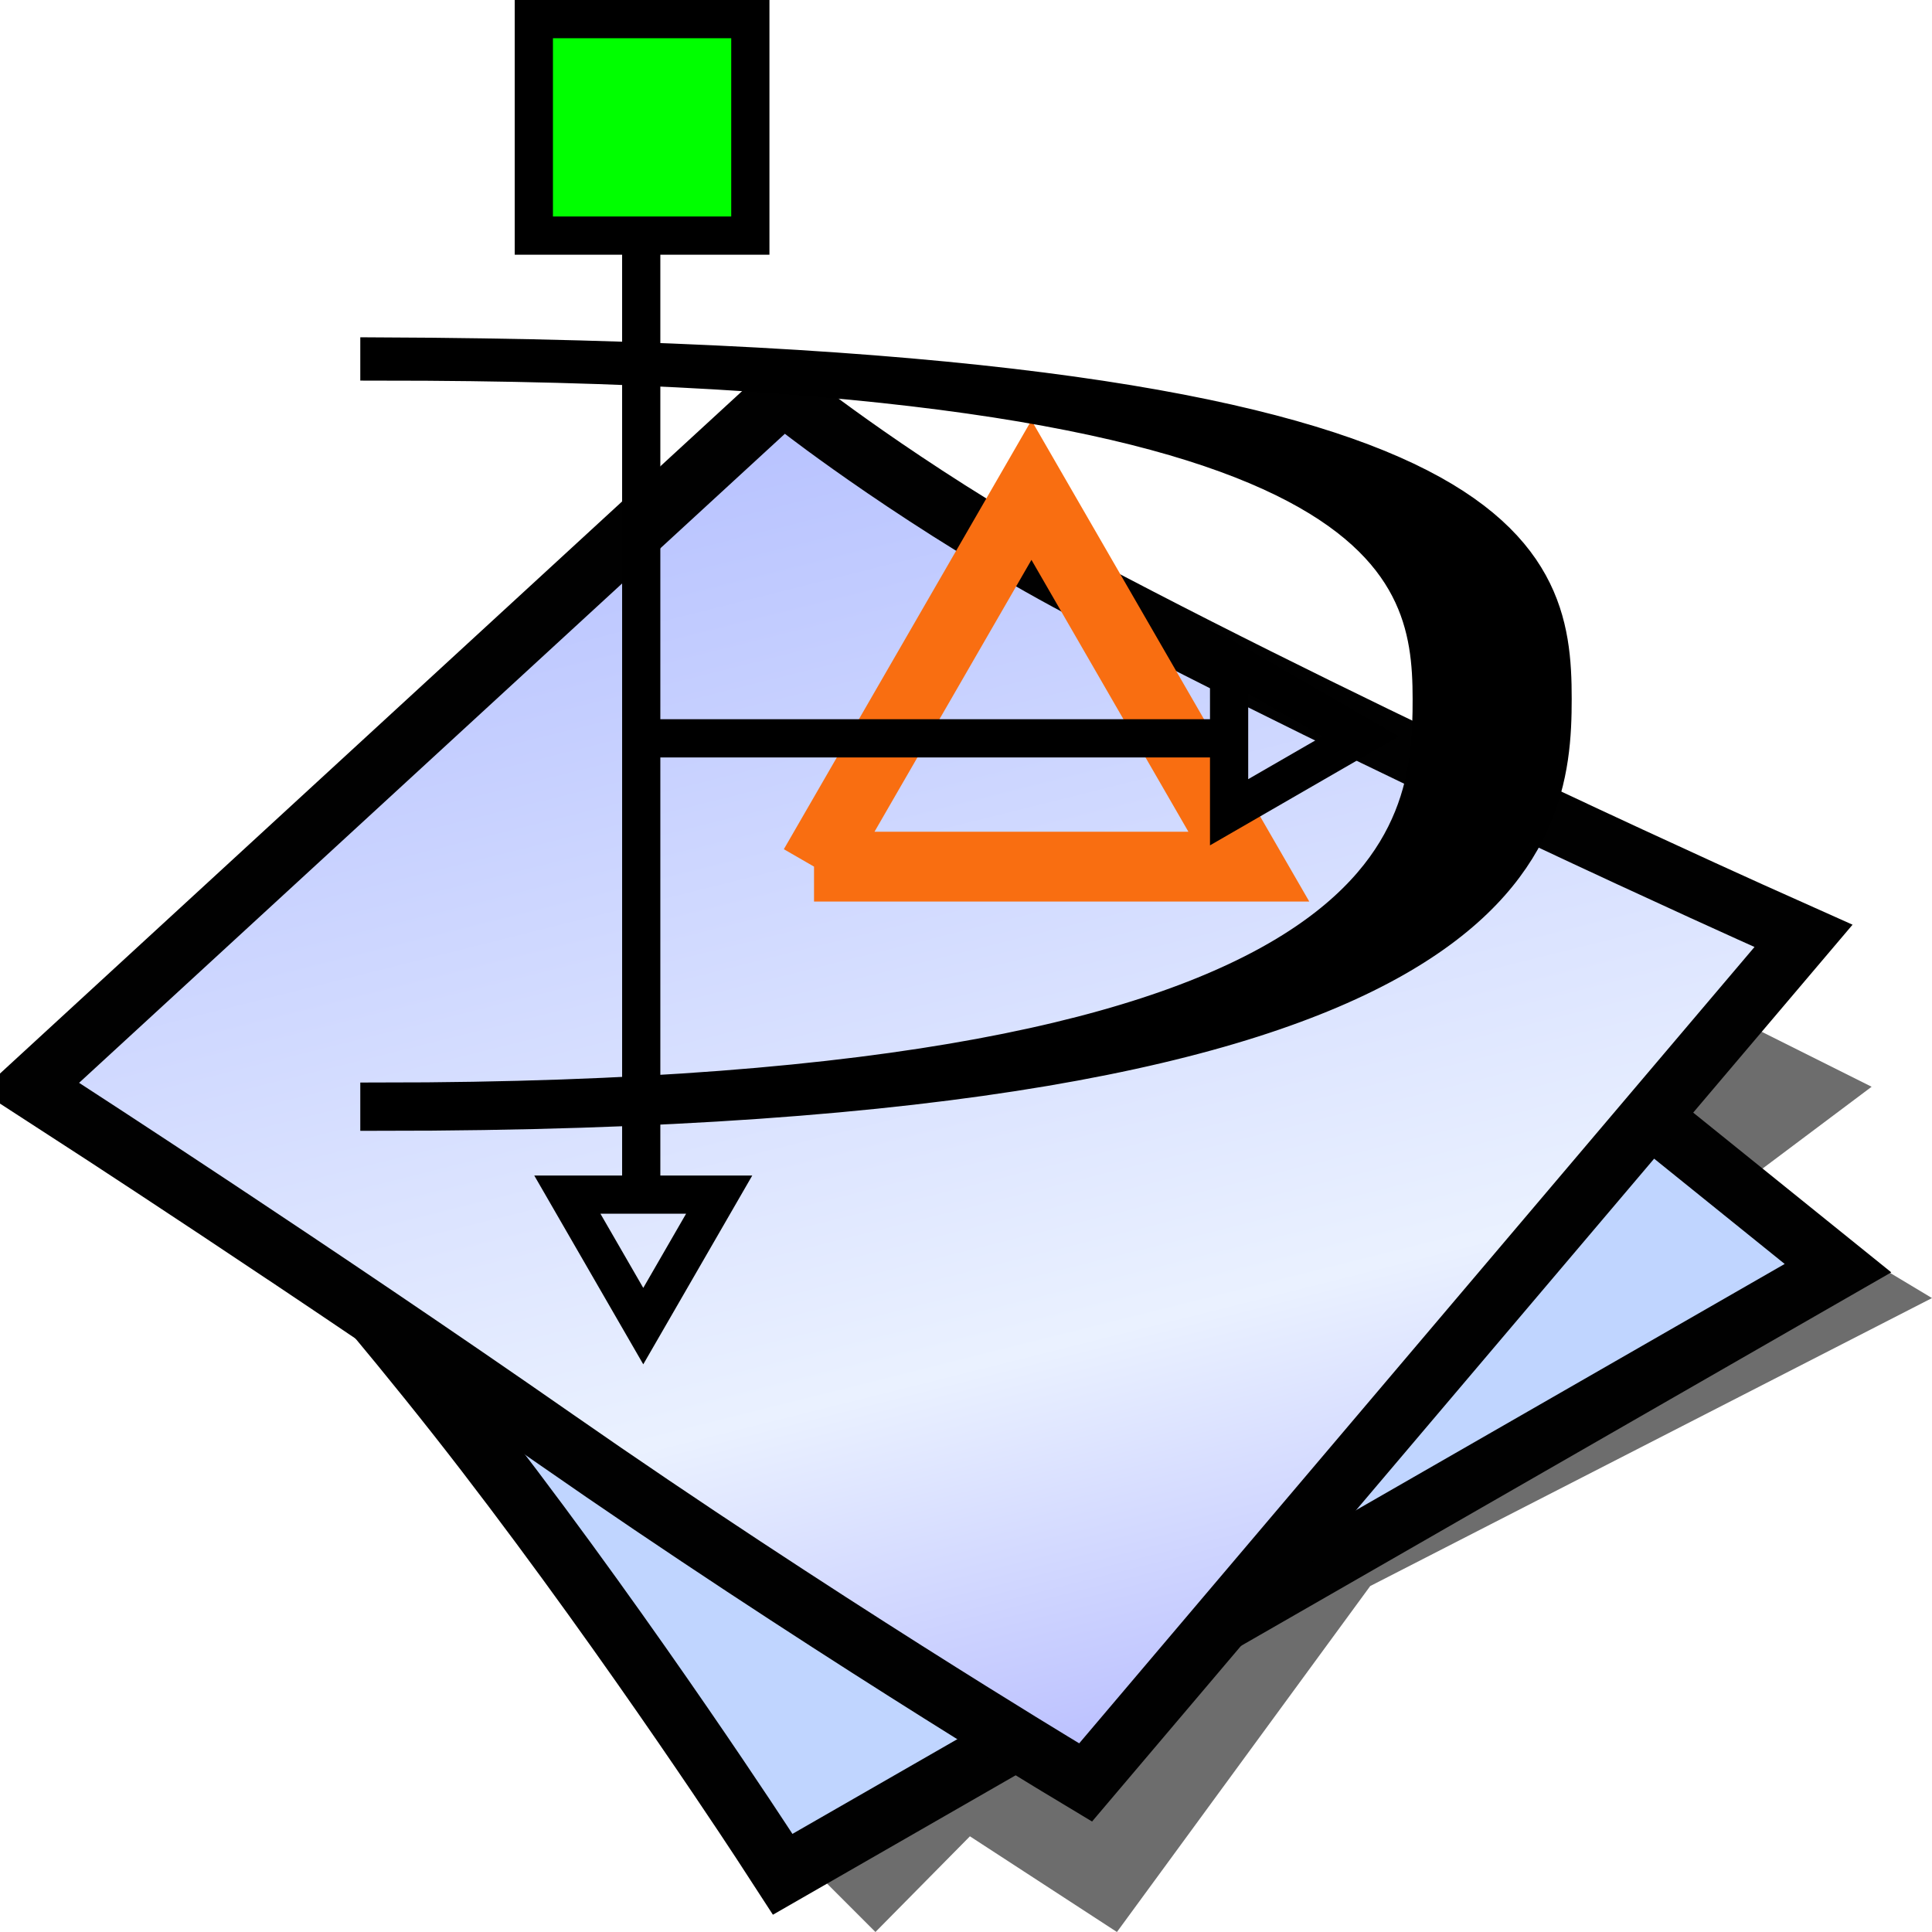
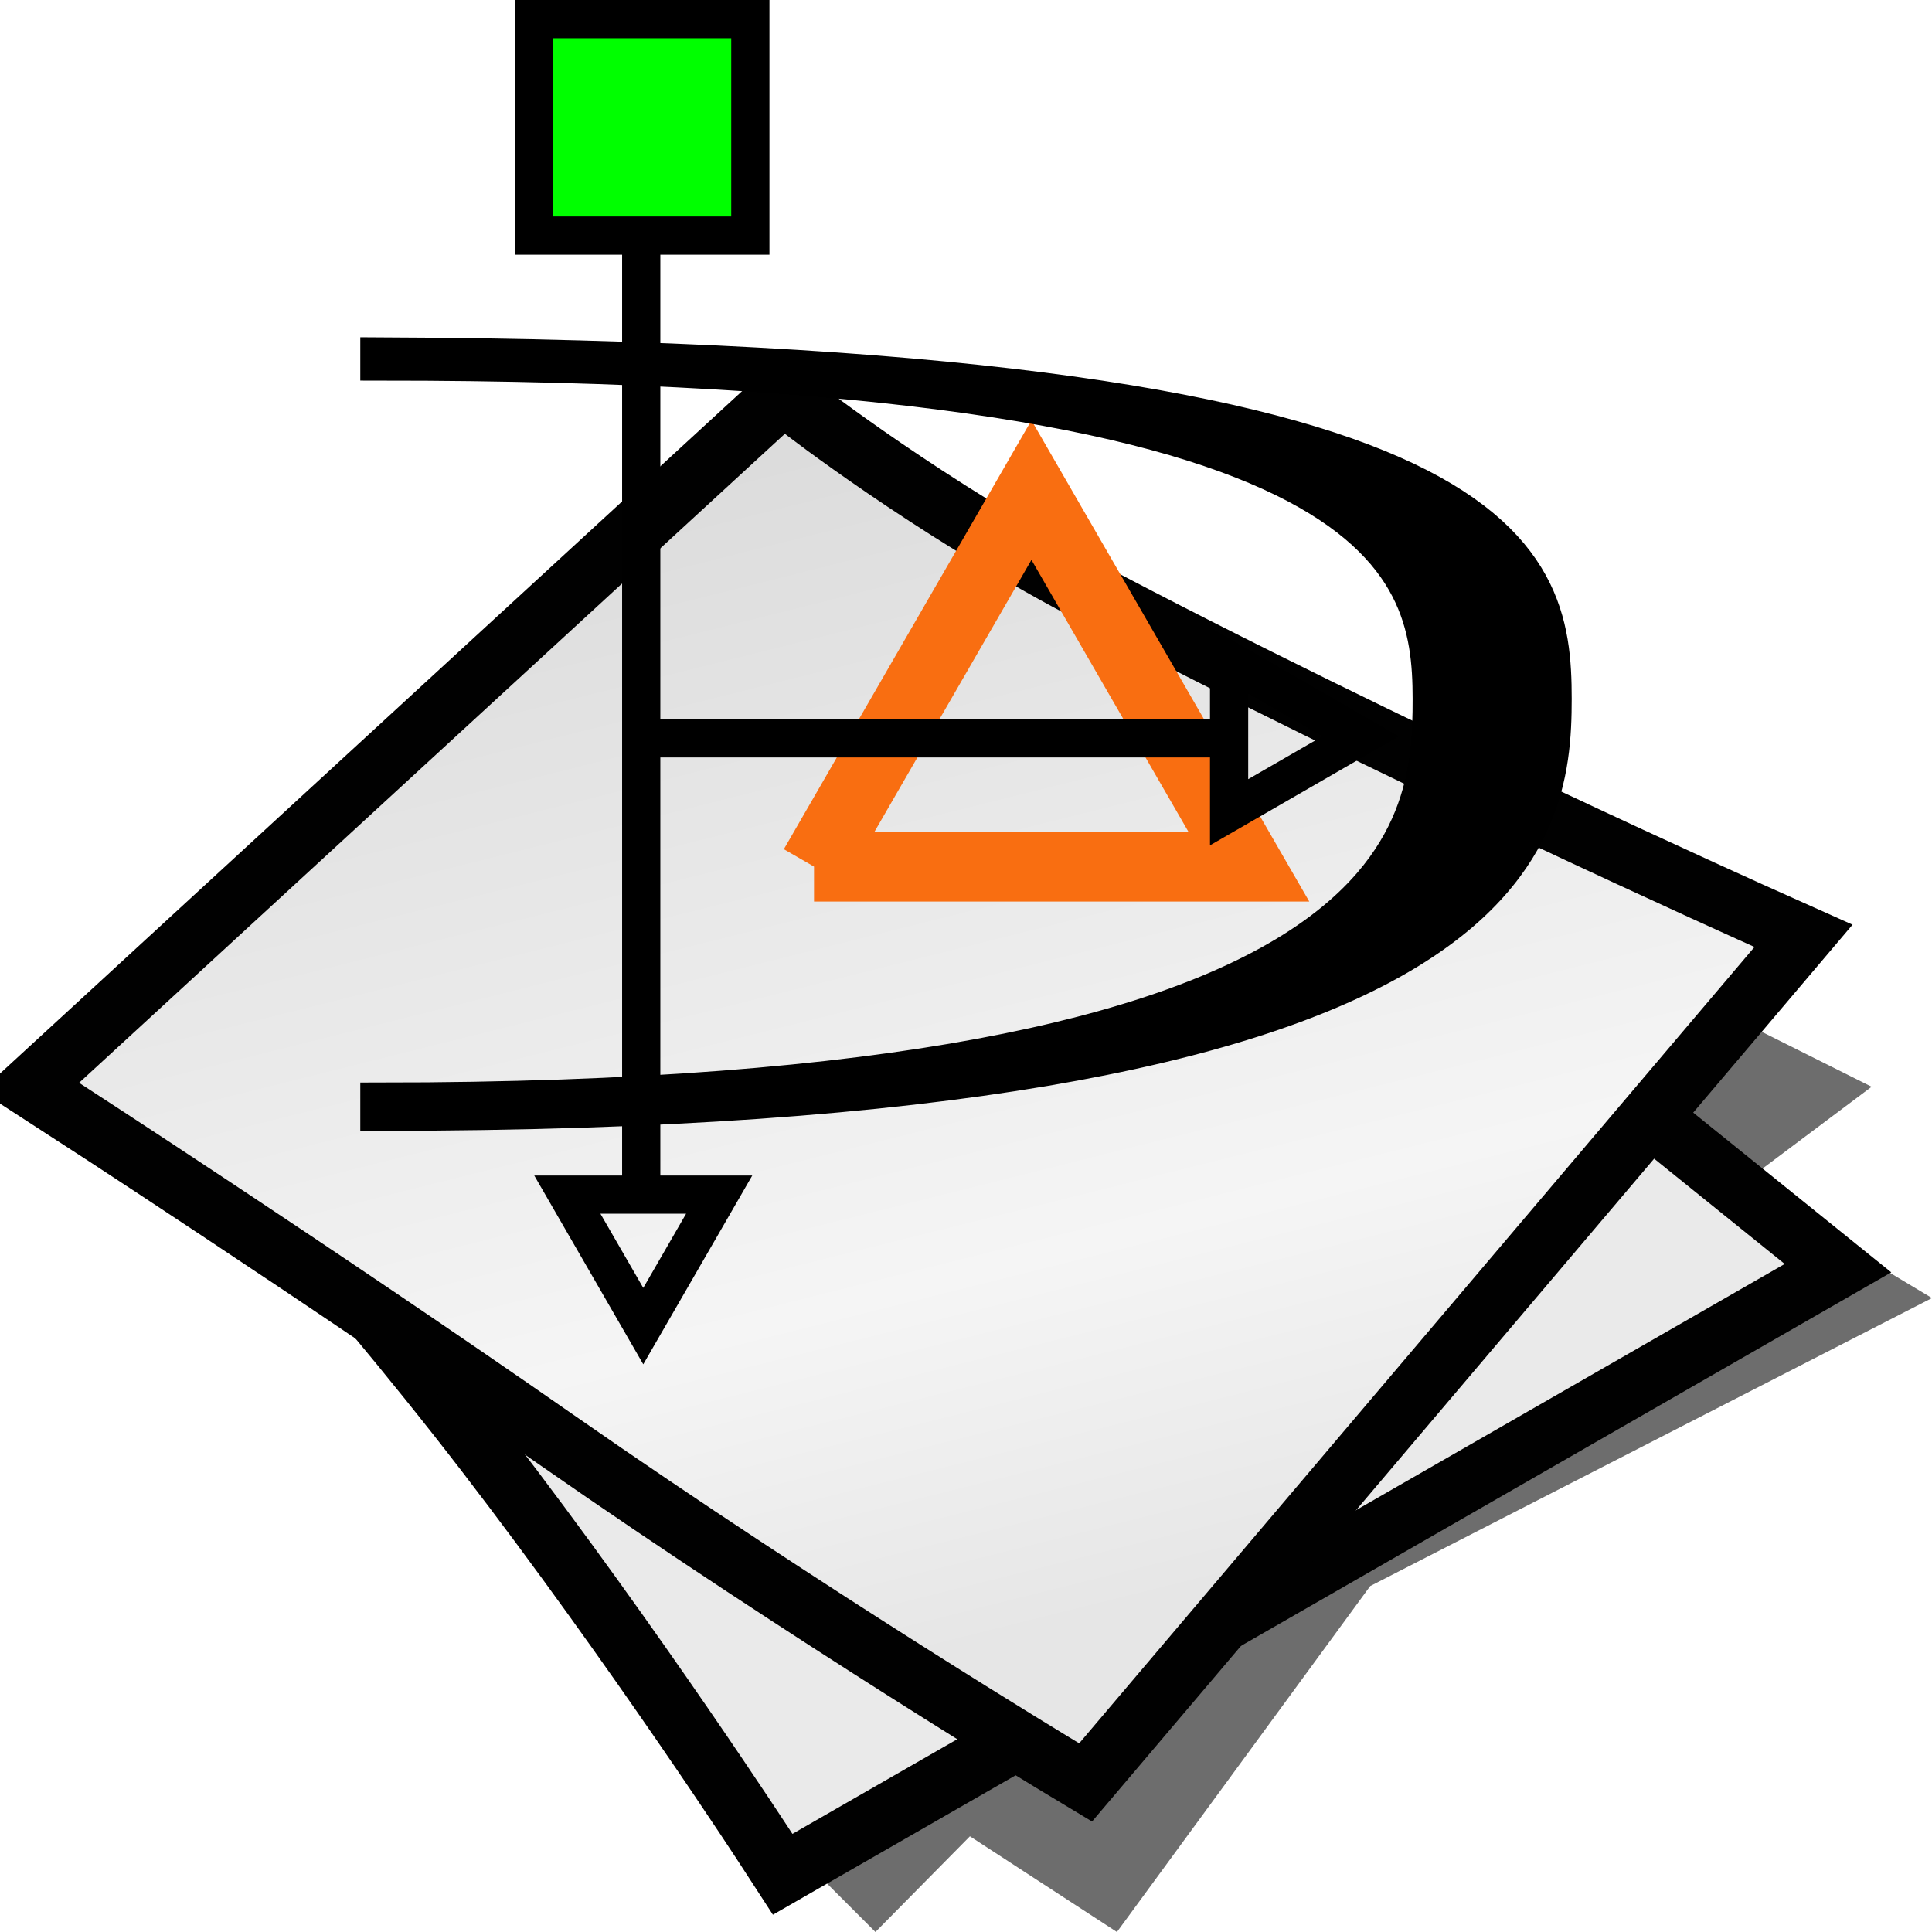
<svg xmlns="http://www.w3.org/2000/svg" xmlns:xlink="http://www.w3.org/1999/xlink" version="1.1" width="64" height="64" color-interpolation="linearRGB" id="svg2">
  <defs id="defs29">
    <linearGradient id="aigrd5" gradientUnits="userSpaceOnUse" x1="23.252" y1="16.748" x2="39.501" y2="44.975">
      <stop offset="0" style="stop-color:#D2D2D2" id="stop47" />
      <stop offset="1" style="stop-color:#EDEDED" id="stop49" />
    </linearGradient>
    <linearGradient xlink:href="#aigrd5" id="linearGradient3373" gradientUnits="userSpaceOnUse" gradientTransform="matrix(1.25,0,0,1.25,-9.342159,-18.15203)" x1="23.252" y1="16.748" x2="39.501" y2="44.975" />
    <linearGradient xlink:href="#aigrd5" id="linearGradient3963" gradientUnits="userSpaceOnUse" gradientTransform="matrix(1.25,0,0,1.25,3.5,-17.625)" x1="23.252" y1="16.748" x2="39.501" y2="44.975" />
    <radialGradient gradientTransform="matrix(1.318488,0,0,1.318488,-22.1264,-6.241691)" gradientUnits="userSpaceOnUse" xlink:href="#linearGradient6468" id="radialGradient4363" fy="19.598" fx="69.473" r="3.515" cy="19.598" cx="69.473" />
    <radialGradient gradientTransform="matrix(1.77275,0,0,1.29668,-16.3404,-6.615959)" gradientUnits="userSpaceOnUse" xlink:href="#linearGradient6500" id="radialGradient4354" fy="22.3" fx="18.558" r="19.229" cy="22.3" cx="18.558" />
    <linearGradient gradientTransform="translate(-3.836549,0.345971)" gradientUnits="userSpaceOnUse" xlink:href="#linearGradient6482" id="linearGradient4351" y2="30.293" x2="21.213" y1="28.083" x1="32.35" />
    <linearGradient gradientUnits="userSpaceOnUse" xlink:href="#linearGradient8534" id="linearGradient4330" y2="30.985" x2="24.329" y1="30.543" x1="26.163" />
    <radialGradient gradientTransform="matrix(0.916159,0.09318684,-0.108765,1.069309,3.253668,-3.029272)" gradientUnits="userSpaceOnUse" xlink:href="#linearGradient8542" id="radialGradient8548" fy="25.271" fx="6.024" r="4.831" cy="25.271" cx="6.024" />
    <linearGradient gradientUnits="userSpaceOnUse" xlink:href="#linearGradient8524" id="linearGradient8530" y2="46.986" x2="39.525" y1="19.111" x1="14.969" />
    <radialGradient gradientTransform="matrix(1,0,0,0.284247,0,24.29088)" gradientUnits="userSpaceOnUse" xlink:href="#linearGradient6492" id="radialGradient6498" fy="33.938" fx="23" r="18.25" cy="33.938" cx="23" />
    <radialGradient gradientTransform="matrix(1.318488,0,0,1.318488,-22.1264,-6.241691)" gradientUnits="userSpaceOnUse" xlink:href="#linearGradient6468" id="radialGradient6474" fy="19.598" fx="69.473" r="3.515" cy="19.598" cx="69.473" />
    <linearGradient gradientUnits="userSpaceOnUse" xlink:href="#linearGradient6452" id="linearGradient6458" y2="31.57" x2="5.985" y1="23.362" x1="6.305" />
    <linearGradient id="linearGradient6452">
      <stop id="stop6454" offset="0" style="stop-color:white;stop-opacity:1" />
      <stop id="stop6456" offset="1" style="stop-color:white;stop-opacity:0" />
    </linearGradient>
    <linearGradient id="linearGradient6468">
      <stop id="stop6470" offset="0" style="stop-color:white;stop-opacity:1" />
      <stop id="stop6472" offset="1" style="stop-color:#b9b9b0;stop-opacity:1" />
    </linearGradient>
    <linearGradient id="linearGradient6482">
      <stop id="stop6484" offset="0" style="stop-color:black;stop-opacity:1" />
      <stop id="stop6486" offset="1" style="stop-color:black;stop-opacity:0" />
    </linearGradient>
    <linearGradient id="linearGradient6492">
      <stop id="stop6494" offset="0" style="stop-color:black;stop-opacity:1" />
      <stop id="stop6496" offset="1" style="stop-color:black;stop-opacity:0" />
    </linearGradient>
    <linearGradient id="linearGradient6500">
      <stop id="stop6502" offset="0" style="stop-color:#857c63;stop-opacity:1" />
      <stop id="stop6504" offset="1" style="stop-color:#221f19;stop-opacity:1" />
    </linearGradient>
    <linearGradient gradientTransform="translate(-49.30496,1.877723)" gradientUnits="userSpaceOnUse" xlink:href="#linearGradient6951" id="linearGradient6957" y2="11.182" x2="27.754" y1="19.24" x1="37.018" />
    <linearGradient id="linearGradient6951">
      <stop id="stop6953" offset="0" style="stop-color:#6e3d09;stop-opacity:1" />
      <stop id="stop6959" offset="0.242" style="stop-color:#ea8113;stop-opacity:1" />
      <stop id="stop6961" offset="0.621" style="stop-color:#5c3307;stop-opacity:1" />
      <stop id="stop6955" offset="1" style="stop-color:#e07c12;stop-opacity:1" />
    </linearGradient>
    <linearGradient gradientTransform="translate(-46.40695,-1.802856)" gradientUnits="userSpaceOnUse" xlink:href="#linearGradient6939" id="linearGradient6945" y2="33.439" x2="23.109" y1="30.001" x1="19.395" />
    <linearGradient id="linearGradient6939">
      <stop id="stop6941" offset="0" style="stop-color:#bdbdbd;stop-opacity:1" />
      <stop id="stop6947" offset="0.333" style="stop-color:#e2e2e2;stop-opacity:1" />
      <stop id="stop6949" offset="0.667" style="stop-color:#a3a3a3;stop-opacity:1" />
      <stop id="stop6943" offset="1" style="stop-color:#ddd;stop-opacity:1" />
    </linearGradient>
    <radialGradient gradientTransform="matrix(1.572694,0,0,1.532639,-55.36682,-21.35823)" gradientUnits="userSpaceOnUse" xlink:href="#linearGradient6963" id="radialGradient6969" fy="35.357" fx="15.415" r="7.579" cy="35.357" cx="15.415" />
    <linearGradient id="linearGradient6963">
      <stop id="stop6965" offset="0" style="stop-color:#696969;stop-opacity:1" />
      <stop id="stop6967" offset="1" style="stop-color:black;stop-opacity:1" />
    </linearGradient>
    <linearGradient gradientTransform="matrix(0.755165,0.395143,-0.395143,0.755165,-25.91245,6.532586)" gradientUnits="userSpaceOnUse" xlink:href="#linearGradient2446" id="linearGradient2452" y2="42.282" x2="7.752" y1="37.752" x1="13.236" />
    <linearGradient id="linearGradient2446">
      <stop id="stop2448" offset="0" style="stop-color:white;stop-opacity:1" />
      <stop id="stop2450" offset="1" style="stop-color:white;stop-opacity:0" />
    </linearGradient>
    <linearGradient id="linearGradient8524">
      <stop id="stop8526" offset="0" style="stop-color:white;stop-opacity:1" />
      <stop id="stop8528" offset="1" style="stop-color:white;stop-opacity:0" />
    </linearGradient>
    <linearGradient id="linearGradient8534">
      <stop id="stop8536" offset="0" style="stop-color:black;stop-opacity:1" />
      <stop id="stop8538" offset="1" style="stop-color:black;stop-opacity:0" />
    </linearGradient>
    <linearGradient id="linearGradient8542">
      <stop id="stop8544" offset="0" style="stop-color:#5b676b;stop-opacity:1" />
      <stop id="stop8546" offset="1" style="stop-color:#141718;stop-opacity:1" />
    </linearGradient>
    <linearGradient xlink:href="#aigrd1" id="linearGradient5461" gradientUnits="userSpaceOnUse" x1="13.273" y1="6.763" x2="32.589" y2="40.316" />
    <radialGradient xlink:href="#aigrd2" id="radialGradient5463" gradientUnits="userSpaceOnUse" cx="8.959" cy="29.729" fx="8.959" fy="29.729" r="1.247" />
    <radialGradient xlink:href="#aigrd3" id="radialGradient5465" gradientUnits="userSpaceOnUse" cx="8.959" cy="17.871" fx="8.959" fy="17.871" r="1.247" />
    <linearGradient xlink:href="#aigrd4" id="linearGradient5467" gradientUnits="userSpaceOnUse" x1="11.155" y1="6.554" x2="10.732" y2="40.082" />
    <radialGradient gradientTransform="matrix(0.461716,0,0,0.458175,1.629516,1.778104)" r="49.495" fy="135.497" fx="90.746" cy="135.497" cx="90.746" gradientUnits="userSpaceOnUse" id="radialGradient3828" xlink:href="#XMLID_3_" />
    <radialGradient gradientTransform="matrix(0.461716,0,0,0.458175,1.629516,1.778104)" r="49.497" fy="135.497" fx="36.613" cy="135.497" cx="36.613" gradientUnits="userSpaceOnUse" id="radialGradient3825" xlink:href="#XMLID_4_" />
    <linearGradient gradientTransform="matrix(0.461716,0,0,0.458175,1.629516,1.778104)" y2="77.272" x2="86.519" y1="13.72" x1="86.519" gradientUnits="userSpaceOnUse" id="linearGradient3822" xlink:href="#XMLID_5_" />
    <linearGradient gradientTransform="matrix(0.461716,0,0,0.458175,1.629516,1.778104)" y2="40.414" x2="34.506" y1="-5.838" x1="34.506" gradientUnits="userSpaceOnUse" id="linearGradient3819" xlink:href="#XMLID_6_" />
    <linearGradient id="XMLID_6_" gradientUnits="userSpaceOnUse" x1="34.506" y1="-5.838" x2="34.506" y2="40.414">
      <stop offset="0%" style="stop-color:rgb(255,255,255)" id="stop662" />
      <stop offset="100%" style="stop-opacity:0;stop-color:rgb(255,255,255)" id="stop663" />
    </linearGradient>
    <linearGradient id="XMLID_5_" gradientUnits="userSpaceOnUse" x1="86.519" y1="13.72" x2="86.519" y2="77.272">
      <stop offset="9.195%" style="stop-color:rgb(255,255,255)" id="stop658" />
      <stop offset="100%" style="stop-opacity:0;stop-color:rgb(255,255,255)" id="stop659" />
    </linearGradient>
    <radialGradient id="XMLID_4_" cx="36.613" cy="135.497" r="49.497" fx="36.613" fy="135.497" gradientUnits="userSpaceOnUse">
      <stop offset="0" style="stop-color:rgb(255,255,255)" id="stop651" />
      <stop offset="1" style="stop-color:rgb(224,0,0)" id="stop652" />
      <midPointStop offset="0" style="stop-color:#FFFFFF" id="midPointStop653" />
      <midPointStop offset="0.5" style="stop-color:#FFFFFF" id="midPointStop654" />
      <midPointStop offset="1" style="stop-color:#E00000" id="midPointStop655" />
    </radialGradient>
    <radialGradient id="XMLID_3_" cx="90.746" cy="135.497" r="49.495" fx="90.746" fy="135.497" gradientUnits="userSpaceOnUse">
      <stop offset="0" style="stop-color:rgb(255,255,255)" id="stop644" />
      <stop offset="1" style="stop-color:rgb(224,0,0)" id="stop645" />
      <midPointStop offset="0" style="stop-color:#FFFFFF" id="midPointStop646" />
      <midPointStop offset="0.5" style="stop-color:#FFFFFF" id="midPointStop647" />
      <midPointStop offset="1" style="stop-color:#E00000" id="midPointStop648" />
    </radialGradient>
    <radialGradient id="XMLID_2_" cx="34.227" cy="118.243" r="56.108" fx="34.227" fy="118.243" gradientUnits="userSpaceOnUse">
      <stop offset="0" style="stop-color:rgb(242,0,0)" id="stop637" />
      <stop offset="1" style="stop-color:rgb(141,0,0)" id="stop638" />
      <midPointStop offset="0" style="stop-color:#F20000" id="midPointStop639" />
      <midPointStop offset="0.5" style="stop-color:#F20000" id="midPointStop640" />
      <midPointStop offset="1" style="stop-color:#8D0000" id="midPointStop641" />
    </radialGradient>
    <radialGradient id="XMLID_1_" cx="88.666" cy="118.243" r="56.109" fx="88.666" fy="118.243" gradientUnits="userSpaceOnUse">
      <stop offset="0" style="stop-color:rgb(242,0,0)" id="stop630" />
      <stop offset="1" style="stop-color:rgb(141,0,0)" id="stop631" />
      <midPointStop offset="0" style="stop-color:#F20000" id="midPointStop632" />
      <midPointStop offset="0.5" style="stop-color:#F20000" id="midPointStop633" />
      <midPointStop offset="1" style="stop-color:#8D0000" id="midPointStop634" />
    </radialGradient>
    <linearGradient y2="40.414" x2="34.506" y1="-5.838" x1="34.506" gradientUnits="userSpaceOnUse" id="linearGradient3786" xlink:href="#XMLID_6_" />
    <linearGradient y2="77.272" x2="86.519" y1="13.72" x1="86.519" gradientUnits="userSpaceOnUse" id="linearGradient3784" xlink:href="#XMLID_5_" />
    <radialGradient r="49.497" fy="135.497" fx="36.613" cy="135.497" cx="36.613" gradientUnits="userSpaceOnUse" id="radialGradient3782" xlink:href="#XMLID_4_" />
    <radialGradient r="49.495" fy="135.497" fx="90.746" cy="135.497" cx="90.746" gradientUnits="userSpaceOnUse" id="radialGradient3780" xlink:href="#XMLID_3_" />
    <radialGradient r="56.108" fy="118.243" fx="34.227" cy="118.243" cx="34.227" gradientUnits="userSpaceOnUse" id="radialGradient3778" xlink:href="#XMLID_2_" />
    <radialGradient r="56.109" fy="118.243" fx="88.666" cy="118.243" cx="88.666" gradientUnits="userSpaceOnUse" id="radialGradient3776" xlink:href="#XMLID_1_" />
    <linearGradient y2="40.414" x2="34.506" y1="-5.838" x1="34.506" gradientUnits="userSpaceOnUse" id="linearGradient2965" xlink:href="#XMLID_6_" />
    <linearGradient y2="77.272" x2="86.519" y1="13.72" x1="86.519" gradientUnits="userSpaceOnUse" id="linearGradient2963" xlink:href="#XMLID_5_" />
    <radialGradient r="49.497" fy="135.497" fx="36.613" cy="135.497" cx="36.613" gradientUnits="userSpaceOnUse" id="radialGradient2961" xlink:href="#XMLID_4_" />
    <radialGradient r="49.495" fy="135.497" fx="90.746" cy="135.497" cx="90.746" gradientUnits="userSpaceOnUse" id="radialGradient2959" xlink:href="#XMLID_3_" />
    <radialGradient r="56.108" fy="118.243" fx="34.227" cy="118.243" cx="34.227" gradientUnits="userSpaceOnUse" id="radialGradient2957" xlink:href="#XMLID_2_" />
    <radialGradient r="56.109" fy="118.243" fx="88.666" cy="118.243" cx="88.666" gradientUnits="userSpaceOnUse" id="radialGradient2955" xlink:href="#XMLID_1_" />
    <linearGradient y2="28.735" x2="32.099" y1="28.735" x1="16.387" gradientUnits="userSpaceOnUse" id="aigrd5-1">
      <stop id="stop1408" style="stop-color:#F6EDC8" offset="0" />
      <stop id="stop1410" style="stop-color:#F3EAC0" offset="1.444304e-002" />
      <stop id="stop1412" style="stop-color:#E8DEA3" offset="7.716820e-002" />
      <stop id="stop1414" style="stop-color:#E1D48F" offset="0.147" />
      <stop id="stop1416" style="stop-color:#DACD81" offset="0.227" />
      <stop id="stop1418" style="stop-color:#D7CA78" offset="0.326" />
      <stop id="stop1420" style="stop-color:#D6C876" offset="0.5" />
      <stop id="stop1422" style="stop-color:#D3C575" offset="0.706" />
      <stop id="stop1424" style="stop-color:#CABE70" offset="0.799" />
      <stop id="stop1426" style="stop-color:#BAAF67" offset="0.869" />
      <stop id="stop1428" style="stop-color:#A49B5C" offset="0.927" />
      <stop id="stop1430" style="stop-color:#8A844E" offset="0.978" />
      <stop id="stop1432" style="stop-color:#7D7746" offset="1" />
    </linearGradient>
    <radialGradient xlink:href="#XMLID_3_" id="radialGradient5623" gradientUnits="userSpaceOnUse" gradientTransform="matrix(0.461716,0,0,0.458175,1.629516,1.778104)" cx="90.746" cy="135.497" fx="90.746" fy="135.497" r="49.495" />
    <radialGradient xlink:href="#XMLID_4_" id="radialGradient5625" gradientUnits="userSpaceOnUse" gradientTransform="matrix(0.461716,0,0,0.458175,1.629516,1.778104)" cx="36.613" cy="135.497" fx="36.613" fy="135.497" r="49.497" />
    <linearGradient xlink:href="#XMLID_5_" id="linearGradient5627" gradientUnits="userSpaceOnUse" gradientTransform="matrix(0.461716,0,0,0.458175,1.629516,1.778104)" x1="86.519" y1="13.72" x2="86.519" y2="77.272" />
    <linearGradient xlink:href="#XMLID_6_" id="linearGradient5629" gradientUnits="userSpaceOnUse" gradientTransform="matrix(0.461716,0,0,0.458175,1.629516,1.778104)" x1="34.506" y1="-5.838" x2="34.506" y2="40.414" />
    <linearGradient xlink:href="#XMLID_6_" id="linearGradient5632" gradientUnits="userSpaceOnUse" gradientTransform="matrix(0.137078,0,0,0.1360268,34.20486,12.34413)" x1="34.506" y1="-5.838" x2="34.506" y2="40.414" />
    <linearGradient xlink:href="#XMLID_5_" id="linearGradient5635" gradientUnits="userSpaceOnUse" gradientTransform="matrix(0.137078,0,0,0.1360268,34.20486,12.34413)" x1="86.519" y1="13.72" x2="86.519" y2="77.272" />
    <radialGradient xlink:href="#XMLID_4_" id="radialGradient5638" gradientUnits="userSpaceOnUse" gradientTransform="matrix(0.137078,0,0,0.1360268,34.20486,12.34413)" cx="36.613" cy="135.497" fx="36.613" fy="135.497" r="49.497" />
    <radialGradient xlink:href="#XMLID_3_" id="radialGradient5641" gradientUnits="userSpaceOnUse" gradientTransform="matrix(0.137078,0,0,0.1360268,34.20486,12.34413)" cx="90.746" cy="135.497" fx="90.746" fy="135.497" r="49.495" />
    <radialGradient xlink:href="#aigrd5-15" id="radialGradient5890" gradientUnits="userSpaceOnUse" gradientTransform="matrix(1.49089,0,0,1.49089,5.976158,-3.65211)" cx="18.586" cy="12.938" fx="18.586" fy="12.938" r="20.591" />
    <radialGradient gradientTransform="matrix(1.192712,0,0,1.192712,-2.400701,-1.636319)" id="aigrd5-15" cx="18.586" cy="12.938" r="20.591" fx="18.586" fy="12.938" gradientUnits="userSpaceOnUse">
      <stop offset="0" style="stop-color:#00ffff;stop-opacity:1;" id="stop50" />
      <stop id="stop3159" style="stop-color:#ffff00;stop-opacity:1;" offset="0.5" />
      <stop offset="1" style="stop-color:#ff0000;stop-opacity:1;" id="stop52" />
    </radialGradient>
    <radialGradient xlink:href="#aigrd5-15" id="radialGradient5951" gradientUnits="userSpaceOnUse" gradientTransform="matrix(1.49089,0,0,1.49089,5.976158,-3.65211)" cx="18.586" cy="12.938" fx="18.586" fy="12.938" r="20.591" />
    <linearGradient id="XMLID_1_-3" gradientUnits="userSpaceOnUse" x1="61.318" y1="35.443" x2="61.318" y2="134.158">
      <stop offset="0" style="stop-color:rgb(255,167,0)" id="stop14" />
      <stop offset="0.691" style="stop-color:rgb(255,255,0)" id="stop16" />
      <stop offset="0.792" style="stop-color:rgb(255,252,0)" id="stop18" />
      <stop offset="0.855" style="stop-color:rgb(255,244,0)" id="stop20-5" />
      <stop offset="0.907" style="stop-color:rgb(255,229,0)" id="stop22-5" />
      <stop offset="0.953" style="stop-color:rgb(255,209,0)" id="stop1478" />
      <stop offset="0.995" style="stop-color:rgb(255,183,0)" id="stop1480" />
      <stop offset="1" style="stop-color:rgb(255,179,0)" id="stop28" />
    </linearGradient>
    <radialGradient id="XMLID_2_-4" cx="58.746" cy="111.291" r="87.855" fx="58.746" fy="111.291" gradientUnits="userSpaceOnUse">
      <stop offset="0" style="stop-color:rgb(255,255,0)" id="stop1486" />
      <stop offset="0.164" style="stop-color:rgb(255,241,0)" id="stop1488" />
      <stop offset="0.719" style="stop-color:rgb(255,196,0)" id="stop37" />
      <stop offset="1" style="stop-color:rgb(255,179,0)" id="stop39" />
    </radialGradient>
    <linearGradient id="XMLID_3_-2" gradientUnits="userSpaceOnUse" x1="61.318" y1="10.462" x2="61.318" y2="65.92">
      <stop offset="14.943%" style="stop-color:rgb(255,255,255)" id="stop76" />
      <stop offset="100%" style="stop-opacity:0;stop-color:rgb(255,255,255)" id="stop78" />
    </linearGradient>
    <linearGradient id="XMLID_4_-4" gradientUnits="userSpaceOnUse" x1="-232.972" y1="426.588" x2="-199.737" y2="435.486" gradientTransform="matrix(1,0,0,-1,232.8652,479.5703)">
      <stop offset="0" style="stop-color:#F8FAED" id="stop198" />
      <stop offset="0.201" style="stop-color:#E3E9F0" id="stop199" />
      <stop offset="0.611" style="stop-color:#AFBEF7" id="stop200" />
      <stop offset="1" style="stop-color:#7790FF" id="stop201" />
    </linearGradient>
    <linearGradient id="XMLID_5_-0" gradientUnits="userSpaceOnUse" x1="-217.989" y1="408.745" x2="-200.9" y2="399.698" gradientTransform="matrix(1,0,0,-1,232.8652,479.5703)">
      <stop offset="0" style="stop-color:#303162" id="stop212" />
      <stop offset="0.649" style="stop-color:#383A74" id="stop213" />
      <stop offset="1" style="stop-color:#3E4080" id="stop214" />
    </linearGradient>
    <linearGradient y2="1.874" x2="20.841" y1="5.443" x1="19.86" gradientUnits="userSpaceOnUse" id="aigrd5-4">
      <stop id="stop2088" style="stop-color:#F5F682" offset="0" />
      <stop id="stop2090" style="stop-color:#000000" offset="1" />
    </linearGradient>
    <linearGradient xlink:href="#aigrd5-4" id="linearGradient3763" gradientUnits="userSpaceOnUse" x1="19.86" y1="5.443" x2="20.841" y2="1.874" />
    <linearGradient xlink:href="#aigrd5-10" id="linearGradient4770" gradientUnits="userSpaceOnUse" x1="16.387" y1="28.735" x2="32.099" y2="28.735" />
    <linearGradient id="aigrd5-10" gradientUnits="userSpaceOnUse" x1="16.387" y1="28.735" x2="32.099" y2="28.735">
      <stop offset="0" style="stop-color:#F6EDC8" id="stop4603" />
      <stop offset="1.444304e-002" style="stop-color:#F3EAC0" id="stop4605" />
      <stop offset="7.716820e-002" style="stop-color:#E8DEA3" id="stop4607" />
      <stop offset="0.147" style="stop-color:#E1D48F" id="stop4609" />
      <stop offset="0.227" style="stop-color:#DACD81" id="stop4611" />
      <stop offset="0.326" style="stop-color:#D7CA78" id="stop4613" />
      <stop offset="0.5" style="stop-color:#D6C876" id="stop4615" />
      <stop offset="0.706" style="stop-color:#D3C575" id="stop4617" />
      <stop offset="0.799" style="stop-color:#CABE70" id="stop4619" />
      <stop offset="0.869" style="stop-color:#BAAF67" id="stop4621" />
      <stop offset="0.927" style="stop-color:#A49B5C" id="stop4623" />
      <stop offset="0.978" style="stop-color:#8A844E" id="stop4625" />
      <stop offset="1" style="stop-color:#7D7746" id="stop4627" />
    </linearGradient>
    <linearGradient xlink:href="#aigrd5-10" id="linearGradient4943" gradientUnits="userSpaceOnUse" x1="16.387" y1="28.735" x2="32.099" y2="28.735" />
    <linearGradient xlink:href="#linearGradient1021" id="linearGradient1024" x1="46.121" y1="41.514" x2="-5.813" y2="78.944" gradientUnits="userSpaceOnUse" gradientTransform="scale(1.176975,0.849636)" />
    <linearGradient id="linearGradient1021">
      <stop style="stop-color:#ccb37f;stop-opacity:1;" offset="0" id="stop1022" />
      <stop style="stop-color:#ffffff;stop-opacity:0;" offset="1" id="stop1023" />
    </linearGradient>
    <linearGradient xlink:href="#linearGradient903" id="linearGradient902" x1="47.543" y1="25.099" x2="28.667" y2="37.253" gradientUnits="userSpaceOnUse" gradientTransform="scale(0.895726,1.116412)" />
    <linearGradient id="linearGradient903">
      <stop style="stop-color:#f7f9f7;stop-opacity:1;" offset="0" id="stop904" />
      <stop style="stop-color:#e3e1e1;stop-opacity:1;" offset="1" id="stop905" />
    </linearGradient>
    <linearGradient y2="375.525" x2="-215.644" y1="384.913" x1="-205.504" gradientTransform="matrix(0.606674,0,0,-0.606674,194.0124,289.2753)" gradientUnits="userSpaceOnUse" id="linearGradient5106" xlink:href="#XMLID_7_" />
    <linearGradient id="XMLID_7_" gradientUnits="userSpaceOnUse" x1="-205.504" y1="384.913" x2="-215.644" y2="375.525" gradientTransform="matrix(0.606674,0,0,-0.606674,194.0124,289.2753)">
      <stop offset="0" style="stop-color:#D8DAA1" id="stop195" />
      <stop offset="1" style="stop-color:#5C5C3A" id="stop196" />
    </linearGradient>
    <linearGradient gradientTransform="matrix(1,0,0,-1,232.9102,407.9512)" y2="379.648" x2="-206.661" y1="383.454" x1="-209.795" gradientUnits="userSpaceOnUse" id="XMLID_10_">
      <stop id="stop224" style="stop-color:#FFFFFA" offset="0" />
      <stop id="stop225" style="stop-color:#F49333" offset="1" />
    </linearGradient>
    <linearGradient gradientTransform="matrix(1,0,0,-1,232.9102,407.9512)" y2="394.667" x2="-203.243" y1="393.526" x1="-202.179" gradientUnits="userSpaceOnUse" id="XMLID_11_">
      <stop id="stop235" style="stop-color:#ECEB23" offset="0" />
      <stop id="stop236" style="stop-color:#F49333" offset="1" />
    </linearGradient>
    <linearGradient gradientTransform="matrix(1,0,0,-1,232.9102,407.9512)" y2="391.766" x2="-201.334" y1="390.55" x1="-200.118" gradientUnits="userSpaceOnUse" id="XMLID_12_">
      <stop id="stop243" style="stop-color:#ECEB23" offset="0" />
      <stop id="stop244" style="stop-color:#FFFCF7" offset="1" />
    </linearGradient>
    <linearGradient gradientTransform="matrix(1,0,0,-1,232.9102,407.9512)" y2="400.547" x2="-188.937" y1="405.553" x1="-193.301" gradientUnits="userSpaceOnUse" id="XMLID_13_">
      <stop id="stop252" style="stop-color:#FF9999" offset="0.028" />
      <stop id="stop253" style="stop-color:#FF9F9F" offset="0.112" />
      <stop id="stop254" style="stop-color:#FFB0B0" offset="0.224" />
      <stop id="stop255" style="stop-color:#FFCCCC" offset="0.352" />
      <stop id="stop256" style="stop-color:#FFF3F3" offset="0.492" />
      <stop id="stop257" style="stop-color:#FFFFFF" offset="0.531" />
      <stop id="stop258" style="stop-color:#FFE6E6" offset="0.602" />
      <stop id="stop259" style="stop-color:#FFC5C5" offset="0.713" />
      <stop id="stop260" style="stop-color:#FFACAC" offset="0.819" />
      <stop id="stop261" style="stop-color:#FF9E9E" offset="0.917" />
      <stop id="stop262" style="stop-color:#FF9999" offset="1" />
    </linearGradient>
    <linearGradient gradientTransform="matrix(1,0,0,-1,232.9102,407.9512)" y2="403.446" x2="-185.894" y1="403.828" x1="-190.485" gradientUnits="userSpaceOnUse" id="XMLID_15_">
      <stop id="stop296" style="stop-color:#FFFFFF" offset="0" />
      <stop id="stop297" style="stop-color:#FFEFEF" offset="0.207" />
      <stop id="stop298" style="stop-color:#FFC7C7" offset="0.608" />
      <stop id="stop299" style="stop-color:#FF9999" offset="1" />
    </linearGradient>
    <linearGradient y2="41.316" x2="31.552" y1="7.763" x1="12.236" gradientUnits="userSpaceOnUse" id="linearGradient2597" xlink:href="#aigrd1" />
    <linearGradient id="aigrd1" gradientUnits="userSpaceOnUse" x1="13.375" y1="6.763" x2="32.69" y2="40.317">
      <stop offset="0" style="stop-color:#F0F0F0" id="stop8" />
      <stop offset="1" style="stop-color:#D6D6D6" id="stop10" />
    </linearGradient>
    <radialGradient r="1.247" fy="30.729" fx="7.922" cy="30.729" cx="7.922" gradientUnits="userSpaceOnUse" id="radialGradient2599" xlink:href="#aigrd2" />
    <radialGradient id="aigrd2" cx="9.061" cy="29.729" r="1.247" fx="9.061" fy="29.729" gradientUnits="userSpaceOnUse">
      <stop offset="0" style="stop-color:#F0F0F0" id="stop17" />
      <stop offset="1" style="stop-color:#474747" id="stop19" />
    </radialGradient>
    <radialGradient r="1.247" fy="18.871" fx="7.922" cy="18.871" cx="7.922" gradientUnits="userSpaceOnUse" id="radialGradient2601" xlink:href="#aigrd3" />
    <radialGradient id="aigrd3" cx="9.061" cy="17.871" r="1.247" fx="9.061" fy="17.871" gradientUnits="userSpaceOnUse">
      <stop offset="0" style="stop-color:#F0F0F0" id="stop24-9" />
      <stop offset="1" style="stop-color:#474747" id="stop26" />
    </radialGradient>
    <linearGradient y2="41.082" x2="9.694" y1="7.554" x1="10.117" gradientUnits="userSpaceOnUse" id="linearGradient2603" xlink:href="#aigrd4" />
    <linearGradient id="aigrd4" gradientUnits="userSpaceOnUse" x1="11.256" y1="6.554" x2="10.833" y2="40.083">
      <stop offset="0" style="stop-color:#EDEDED" id="stop33" />
      <stop offset="1" style="stop-color:#CACACA" id="stop35" />
    </linearGradient>
    <linearGradient y2="29.151" x2="25.686" y1="19.046" x1="21.151" gradientUnits="userSpaceOnUse" id="linearGradient2605" xlink:href="#aigrd5-0" />
    <linearGradient id="aigrd5-0" gradientUnits="userSpaceOnUse" x1="21.151" y1="19.046" x2="25.686" y2="29.151">
      <stop offset="0" style="stop-color:#184375" id="stop2023" />
      <stop offset="1" style="stop-color:#C8BDDC" id="stop2025" />
    </linearGradient>
    <linearGradient id="aigrd6" gradientUnits="userSpaceOnUse" x1="20.91" y1="18.847" x2="25.402" y2="28.856">
      <stop offset="0" style="stop-color:#184375" id="stop2030" />
      <stop offset="1" style="stop-color:#C8BDDC" id="stop2032" />
    </linearGradient>
    <linearGradient id="aigrd7" gradientUnits="userSpaceOnUse" x1="20.669" y1="18.646" x2="25.118" y2="28.559">
      <stop offset="0" style="stop-color:#184375" id="stop2037" />
      <stop offset="1" style="stop-color:#C8BDDC" id="stop2039" />
    </linearGradient>
    <linearGradient id="aigrd8" gradientUnits="userSpaceOnUse" x1="20.428" y1="18.445" x2="24.834" y2="28.262">
      <stop offset="0" style="stop-color:#184375" id="stop2044" />
      <stop offset="1" style="stop-color:#C8BDDC" id="stop2046" />
    </linearGradient>
    <linearGradient xlink:href="#linearGradient1021" id="linearGradient9663" gradientUnits="userSpaceOnUse" gradientTransform="scale(1.176975,0.849636)" x1="46.121" y1="41.514" x2="-5.813" y2="78.944" />
    <linearGradient xlink:href="#linearGradient903" id="linearGradient9665" gradientUnits="userSpaceOnUse" gradientTransform="scale(0.895726,1.116412)" x1="47.543" y1="25.099" x2="28.667" y2="37.253" />
    <linearGradient xlink:href="#XMLID_7_" id="linearGradient9667" gradientUnits="userSpaceOnUse" gradientTransform="matrix(0.606674,0,0,-0.606674,194.0124,289.2753)" x1="-205.504" y1="384.913" x2="-215.644" y2="375.525" />
    <linearGradient xlink:href="#XMLID_10_" id="linearGradient9669" gradientUnits="userSpaceOnUse" gradientTransform="matrix(1,0,0,-1,232.9102,407.9512)" x1="-209.795" y1="383.454" x2="-206.661" y2="379.648" />
    <linearGradient xlink:href="#XMLID_11_" id="linearGradient9671" gradientUnits="userSpaceOnUse" gradientTransform="matrix(1,0,0,-1,232.9102,407.9512)" x1="-202.179" y1="393.526" x2="-203.243" y2="394.667" />
    <linearGradient xlink:href="#XMLID_12_" id="linearGradient9673" gradientUnits="userSpaceOnUse" gradientTransform="matrix(1,0,0,-1,232.9102,407.9512)" x1="-200.118" y1="390.55" x2="-201.334" y2="391.766" />
    <linearGradient xlink:href="#XMLID_13_" id="linearGradient9675" gradientUnits="userSpaceOnUse" gradientTransform="matrix(1,0,0,-1,232.9102,407.9512)" x1="-193.301" y1="405.553" x2="-188.937" y2="400.547" />
    <linearGradient xlink:href="#XMLID_15_" id="linearGradient9677" gradientUnits="userSpaceOnUse" gradientTransform="matrix(1,0,0,-1,232.9102,407.9512)" x1="-190.485" y1="403.828" x2="-185.894" y2="403.446" />
    <linearGradient xlink:href="#aigrd1" id="linearGradient9679" gradientUnits="userSpaceOnUse" x1="12.236" y1="7.763" x2="31.552" y2="41.316" />
    <radialGradient xlink:href="#aigrd2" id="radialGradient9681" gradientUnits="userSpaceOnUse" cx="7.922" cy="30.729" fx="7.922" fy="30.729" r="1.247" />
    <radialGradient xlink:href="#aigrd3" id="radialGradient9683" gradientUnits="userSpaceOnUse" cx="7.922" cy="18.871" fx="7.922" fy="18.871" r="1.247" />
    <linearGradient xlink:href="#aigrd4" id="linearGradient9685" gradientUnits="userSpaceOnUse" x1="10.117" y1="7.554" x2="9.694" y2="41.082" />
    <linearGradient xlink:href="#aigrd5-0" id="linearGradient9687" gradientUnits="userSpaceOnUse" x1="21.151" y1="19.046" x2="25.686" y2="29.151" />
    <linearGradient xlink:href="#aigrd6" id="linearGradient9689" gradientUnits="userSpaceOnUse" x1="20.91" y1="18.847" x2="25.402" y2="28.856" />
    <linearGradient xlink:href="#aigrd7" id="linearGradient9691" gradientUnits="userSpaceOnUse" x1="20.669" y1="18.646" x2="25.118" y2="28.559" />
    <linearGradient xlink:href="#aigrd8" id="linearGradient9693" gradientUnits="userSpaceOnUse" x1="20.428" y1="18.445" x2="24.834" y2="28.262" />
+     <radialGradient id="gradient0" gradientUnits="userSpaceOnUse" cx="0" cy="0" r="64" gradientTransform="matrix(0.5714,0,0,0.3333,26,35)">
+       <stop offset="1" stop-color="#eaeaea" id="stop2" />
+       <stop offset="0.489" stop-color="#a3a3a3" id="stop3" />
+     </radialGradient>
+     <linearGradient id="gradient1" gradientUnits="userSpaceOnUse" x1="107.04" y1="-17.09" x2="118.33" y2="27.99">
+       <stop offset="0" stop-color="#d6d6d6" id="stop4" />
+       <stop offset="0.742" stop-color="#f5f5f5" id="stop5" />
+       <stop offset="1" stop-color="#e6e6e6" id="stop6" />
+     </linearGradient>
+     <linearGradient id="gradient2" gradientUnits="userSpaceOnUse" x1="-47.14" y1="-15.78" x2="-28.46" y2="-37.85">
+       <stop offset="0" stop-color="#010101" id="stop7" />
+       <stop offset="1" stop-color="#9e9e9e" id="stop8-3" />
+     </linearGradient>
+     <linearGradient xlink:href="#gradient2" id="linearGradient1" gradientUnits="userSpaceOnUse" x1="-47.14" y1="-15.78" x2="-28.46" y2="-37.85" />
+     <linearGradient xlink:href="#gradient2" id="linearGradient2" gradientUnits="userSpaceOnUse" x1="-47.14" y1="-15.78" x2="-28.46" y2="-37.85" />
  </defs>
-   <g id="g4" transform="translate(0,5)">
-     <path style="fill:#010101;fill-opacity:0.573" d="m 27,57 2,2 3.13,-3.17 L 37,59 45.39,47.54 64,38 l -5,-3 2,2 -25,12 -9,8 z m 31,-23 4,-3 -4,-2 -3,3 3,2 z" id="path6" />
-     <path style="fill:none;stroke:#010101;stroke-width:4" d="m 6.25,30 c 0,0 5.62,6 10.62,12.5 5,6.5 9.38,13.25 9.38,13.25 L 59.12,36.87 32,15 6.25,30 z" id="path8" />
-     <radialGradient id="gradient0" gradientUnits="userSpaceOnUse" cx="0" cy="0" r="64" gradientTransform="matrix(0.5714,0,0,0.3333,26,35)">
-       <stop offset="1" stop-color="#c0d5ff" id="stop11" />
-       <stop offset="0.489" stop-color="#896eff" id="stop13" />
-     </radialGradient>
-     <path style="fill:url(#gradient0)" d="m 6.25,30 c 0,0 5.62,6 10.62,12.5 5,6.5 9.38,13.25 9.38,13.25 L 59.12,36.87 32,15 6.25,30 z" id="path15" />
-     <path style="fill:none;stroke:#010101;stroke-width:4" d="m 2.62,30.87 c 0,0 8.33,5.39 16.38,11 8.44,5.88 16.75,10.88 16.75,10.88 L 58.12,26.37 c 0,0 -12.68,-5.67 -22.75,-11 C 30.18,12.62 26,9.37 26,9.37 L 2.62,30.87 z" id="path17" />
-     <linearGradient id="gradient1" gradientUnits="userSpaceOnUse" x1="105.45" y1="-23.42" x2="119.92" y2="34.32">
-       <stop offset="0" stop-color="#a5b1ff" id="stop20" />
-       <stop offset="0.739" stop-color="#eaf1ff" id="stop22" />
-       <stop offset="1" stop-color="#b3b8ff" id="stop24" />
-     </linearGradient>
-     <path style="fill:url(#gradient1)" d="m 2.62,30.87 c 0,0 8.33,5.39 16.38,11 8.44,5.88 16.75,10.88 16.75,10.88 L 58.12,26.37 c 0,0 -12.68,-5.67 -22.75,-11 C 30.18,12.62 26,9.37 26,9.37 L 2.62,30.87 z" id="path26" />
+   <g id="g12" transform="translate(0,5)">
+     <path style="fill:#010101;fill-opacity:0.573" d="m 27,57 2,2 3.13,-3.17 L 37,59 45.39,47.54 64,38 59,35 61,37 36,49 Z m 31,-23 4,-3 -4,-2 -3,3 z" id="path1" />
+     <path style="fill:none;stroke:#010101;stroke-width:4" d="m 6.25,30 c 0,0 5.62,6 10.62,12.5 5,6.5 9.38,13.25 9.38,13.25 L 59.12,36.87 32,15 Z" id="path2" />
+     <radialGradient id="radialGradient11" gradientUnits="userSpaceOnUse" cx="0" cy="0" r="64" gradientTransform="matrix(0.5714,0,0,0.3333,26,35)">
+       <stop offset="1" stop-color="#eaeaea" id="stop1" />
+       <stop offset="0.489" stop-color="#a3a3a3" id="stop11" />
+     </radialGradient>
+     <path style="fill:url(#gradient0)" d="m 6.25,30 c 0,0 5.62,6 10.62,12.5 5,6.5 9.38,13.25 9.38,13.25 L 59.12,36.87 32,15 Z" id="path3" />
+     <path style="fill:none;stroke:#010101;stroke-width:4" d="m 2.62,30.87 c 0,0 8.33,5.39 16.38,11 8.44,5.88 16.75,10.88 16.75,10.88 L 58.12,26.37 c 0,0 -12.68,-5.67 -22.75,-11 -5.19,-2.75 -9.37,-6 -9.37,-6 z" id="path4" />
+     <linearGradient id="linearGradient14" gradientUnits="userSpaceOnUse" x1="107.04" y1="-17.09" x2="118.33" y2="27.99">
+       <stop offset="0" stop-color="#d6d6d6" id="stop12" />
+       <stop offset="0.742" stop-color="#f5f5f5" id="stop13" />
+       <stop offset="1" stop-color="#e6e6e6" id="stop14-7" />
+     </linearGradient>
+     <path style="fill:url(#gradient1)" d="m 2.62,30.87 c 0,0 8.33,5.39 16.38,11 8.44,5.88 16.75,10.88 16.75,10.88 L 58.12,26.37 c 0,0 -12.68,-5.67 -22.75,-11 -5.19,-2.75 -9.37,-6 -9.37,-6 z" id="path6" />
+     <linearGradient id="linearGradient16" gradientUnits="userSpaceOnUse" x1="-47.14" y1="-15.78" x2="-28.46" y2="-37.85">
+       <stop offset="0" stop-color="#010101" id="stop15" />
+       <stop offset="1" stop-color="#9e9e9e" id="stop16-5" />
+     </linearGradient>
+     <path style="fill:none;stroke:url(#linearGradient1);stroke-width:1" d="" id="path8" />
+     <linearGradient id="linearGradient18" gradientUnits="userSpaceOnUse" x1="-47.14" y1="-15.78" x2="-28.46" y2="-37.85">
+       <stop offset="0" stop-color="#010101" id="stop17-3" />
+       <stop offset="1" stop-color="#9e9e9e" id="stop18-5" />
+     </linearGradient>
+     <path style="fill:none;stroke:url(#linearGradient2);stroke-width:1" d="" id="path10" />
  </g>
  <g id="g2867" transform="matrix(1.582458,0,0,1.582458,40.93676,-25.95351)">
    <rect y="16.801" x="-14.694" height="4.532" width="4.532" id="rect1956" style="fill:#00ff00;fill-opacity:1;stroke:#000000;stroke-width:0.8;stroke-linecap:round;stroke-linejoin:miter;stroke-miterlimit:4;stroke-opacity:1;stroke-dasharray:none" />
    <g transform="translate(-9.6,0)" id="g2855">
      <path style="fill:none;stroke:#000000;stroke-width:0.8;stroke-linecap:butt;stroke-linejoin:miter;stroke-miterlimit:4;stroke-opacity:1;stroke-dasharray:none" d="m -2.846,21.544 c 0,0 0,19.71 0,19.71 0,0 0,-19.71 0,-19.71 z" id="path2845" />
      <path style="fill:none;stroke:#000000;stroke-width:1.884;stroke-linecap:round;stroke-linejoin:miter;stroke-miterlimit:4;stroke-opacity:1;stroke-dasharray:none" id="path2847" d="m -12.227,22.387 -7.232,-1.938 5.294,-5.294 1.938,7.232 z" transform="matrix(0.300198,0.300198,-0.300198,0.300198,7.587688,41.11093)" />
    </g>
    <path transform="matrix(0.730344,0,0,0.730344,6.19218,16.41181)" d="m -20.566,24.825 6.231,-10.793 6.231,10.793 -12.463,-10e-7 z" id="path2853" style="fill:none;stroke:#f96e11;stroke-width:2;stroke-linecap:square;stroke-linejoin:miter;stroke-miterlimit:4;stroke-opacity:1;stroke-dasharray:none;stroke-dashoffset:0" />
    <path id="path2851" d="m -17.927,23.863 c 23.775,0.105 24.559,4.103 24.559,7.167 0,2.959 -0.661,8.643 -24.559,8.643 l 0,-0.211 c 21.665,0 22.029,-5.621 22.029,-8.432 0,-2.917 -0.907,-7.062 -22.029,-7.062 l 0,-0.105 z" style="fill:#000000;fill-opacity:1;fill-rule:evenodd;stroke:#000000;stroke-width:0.8;stroke-linecap:butt;stroke-linejoin:miter;stroke-miterlimit:4;stroke-opacity:1;stroke-dasharray:none" />
    <path style="fill:none;stroke:#000000;stroke-width:0.8;stroke-linecap:butt;stroke-linejoin:miter;stroke-miterlimit:4;stroke-opacity:1;stroke-dasharray:none" d="m -12.195,31.857 c 0,0 11.901,0 11.901,0 0,0 -11.901,0 -11.901,0 z" id="path2861" />
    <path style="fill:none;stroke:#000000;stroke-width:1.884;stroke-linecap:round;stroke-linejoin:miter;stroke-miterlimit:4;stroke-opacity:1;stroke-dasharray:none" id="path2863" d="m -12.227,22.387 -7.232,-1.938 5.294,-5.294 1.938,7.232 z" transform="matrix(0.300198,-0.300198,0.300198,0.300198,-0.43706,21.42387)" />
  </g>
</svg>
